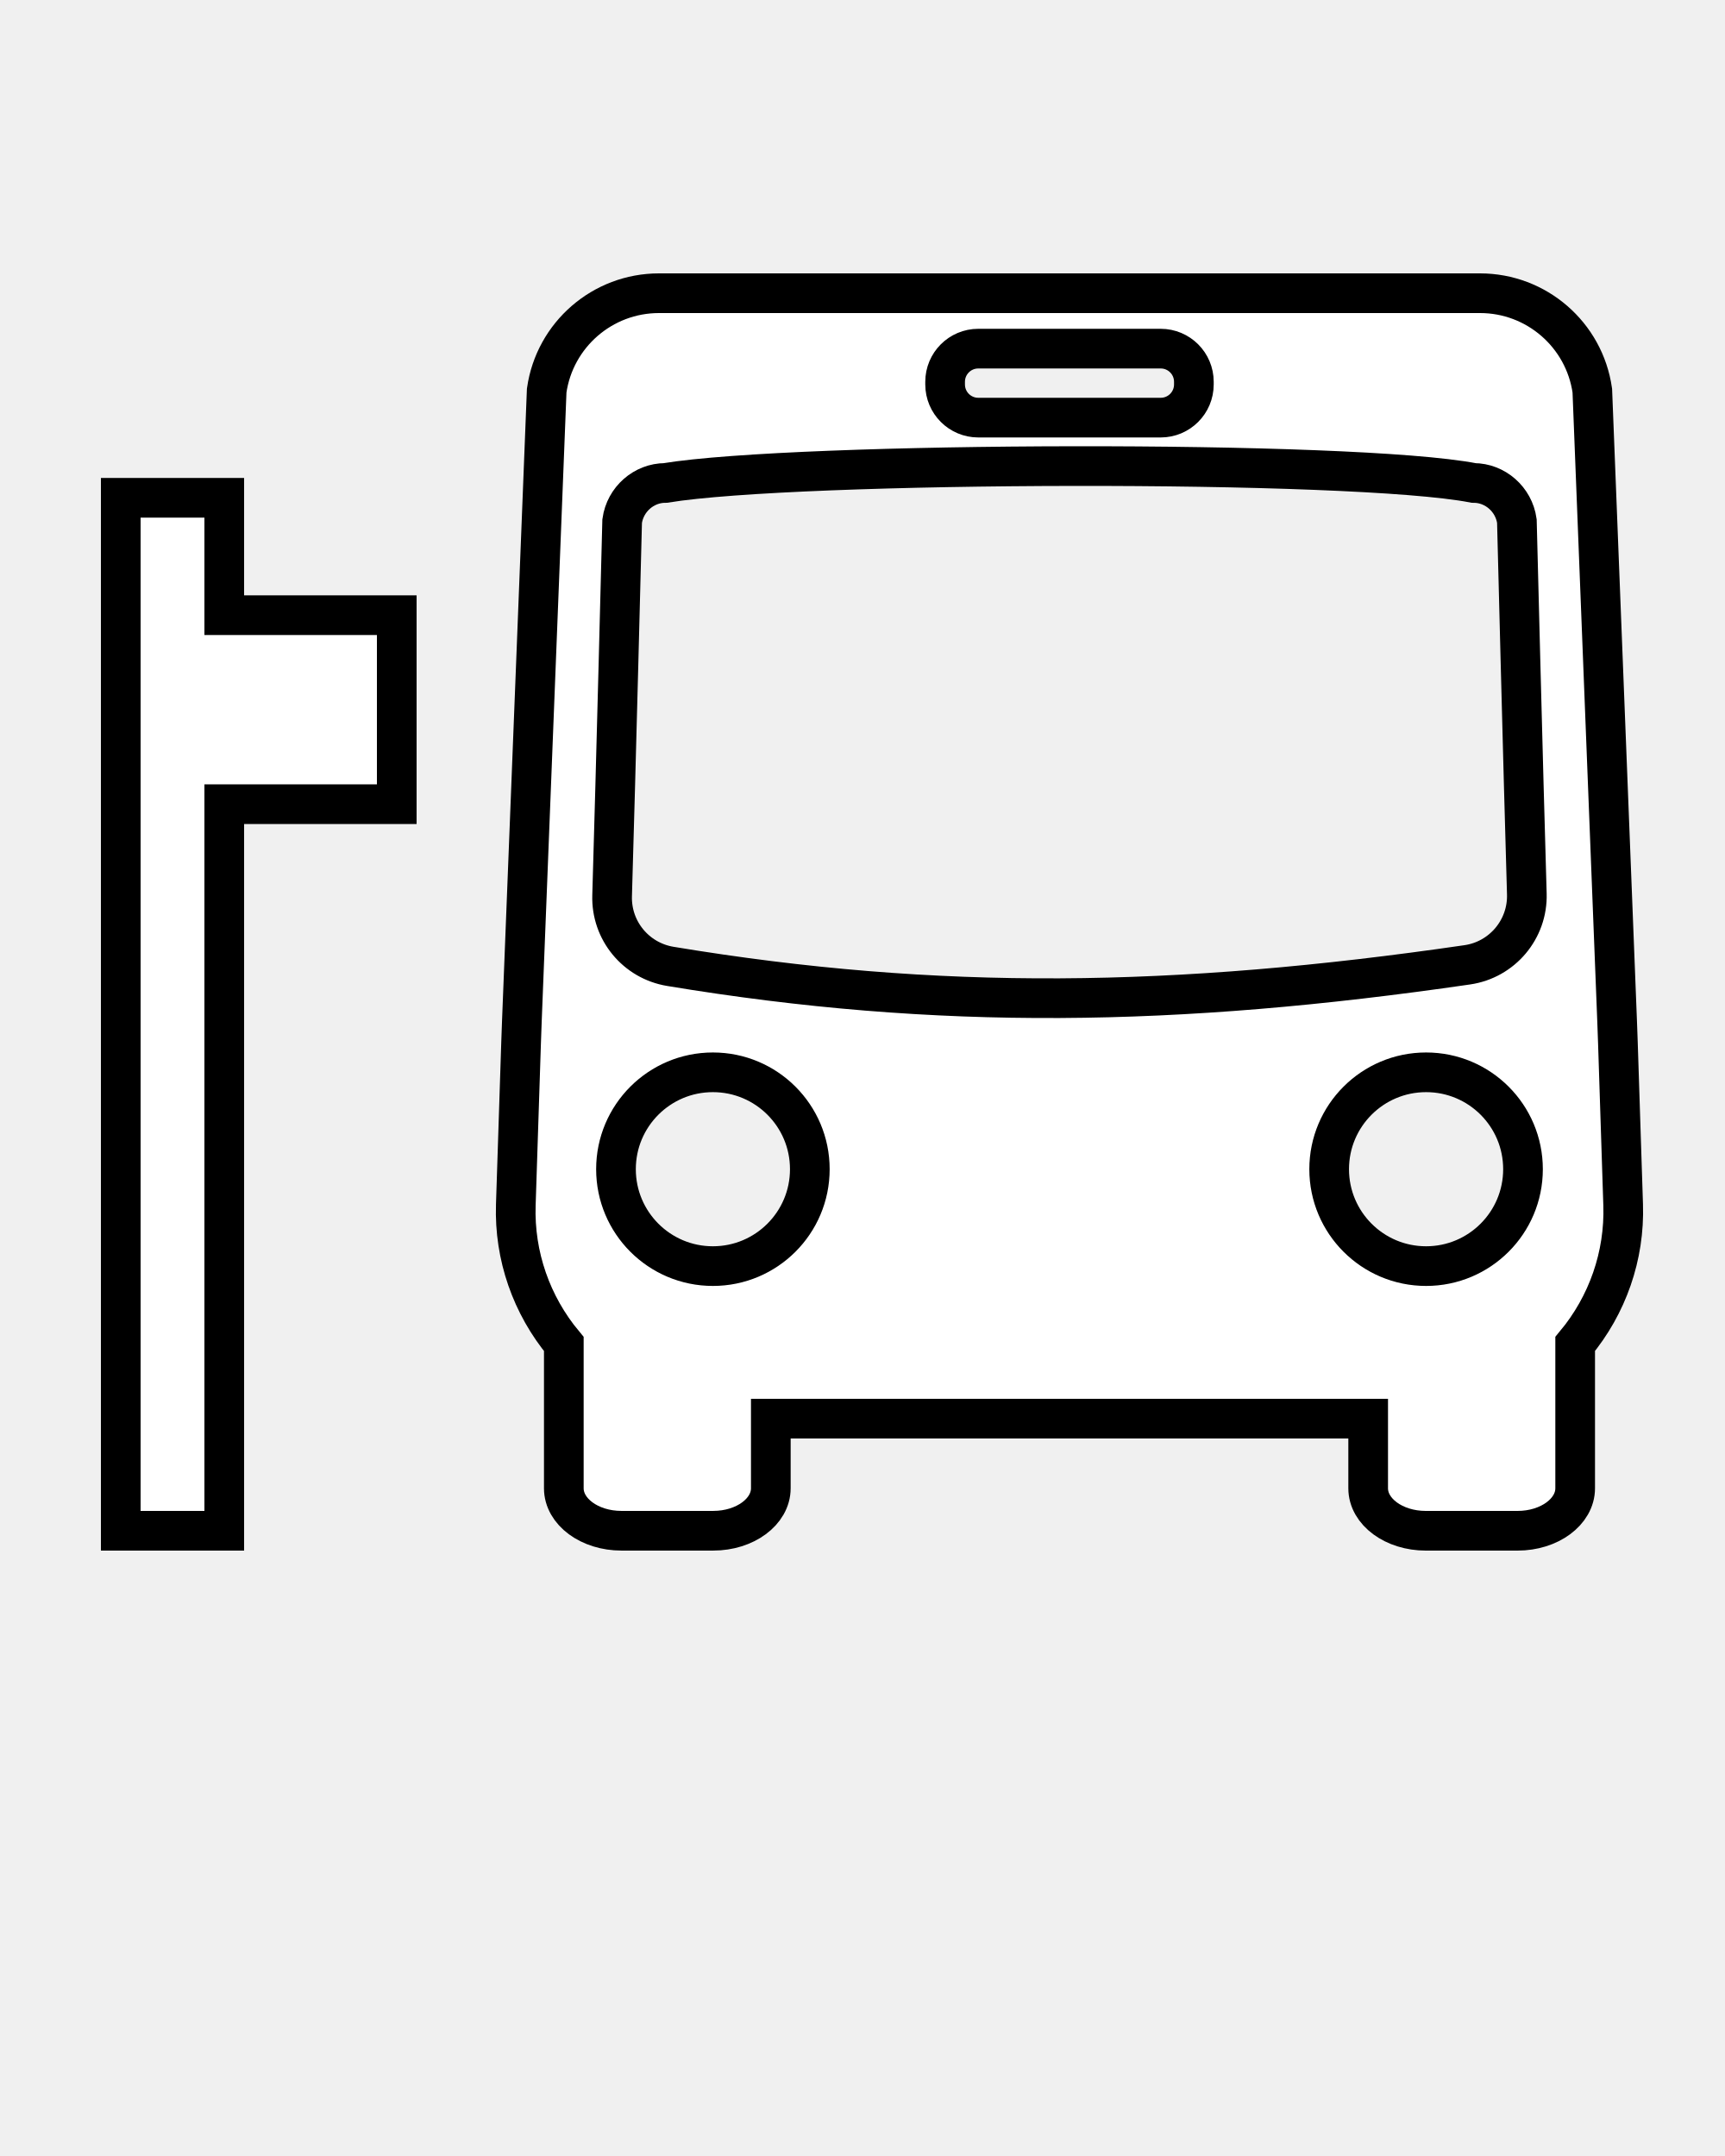
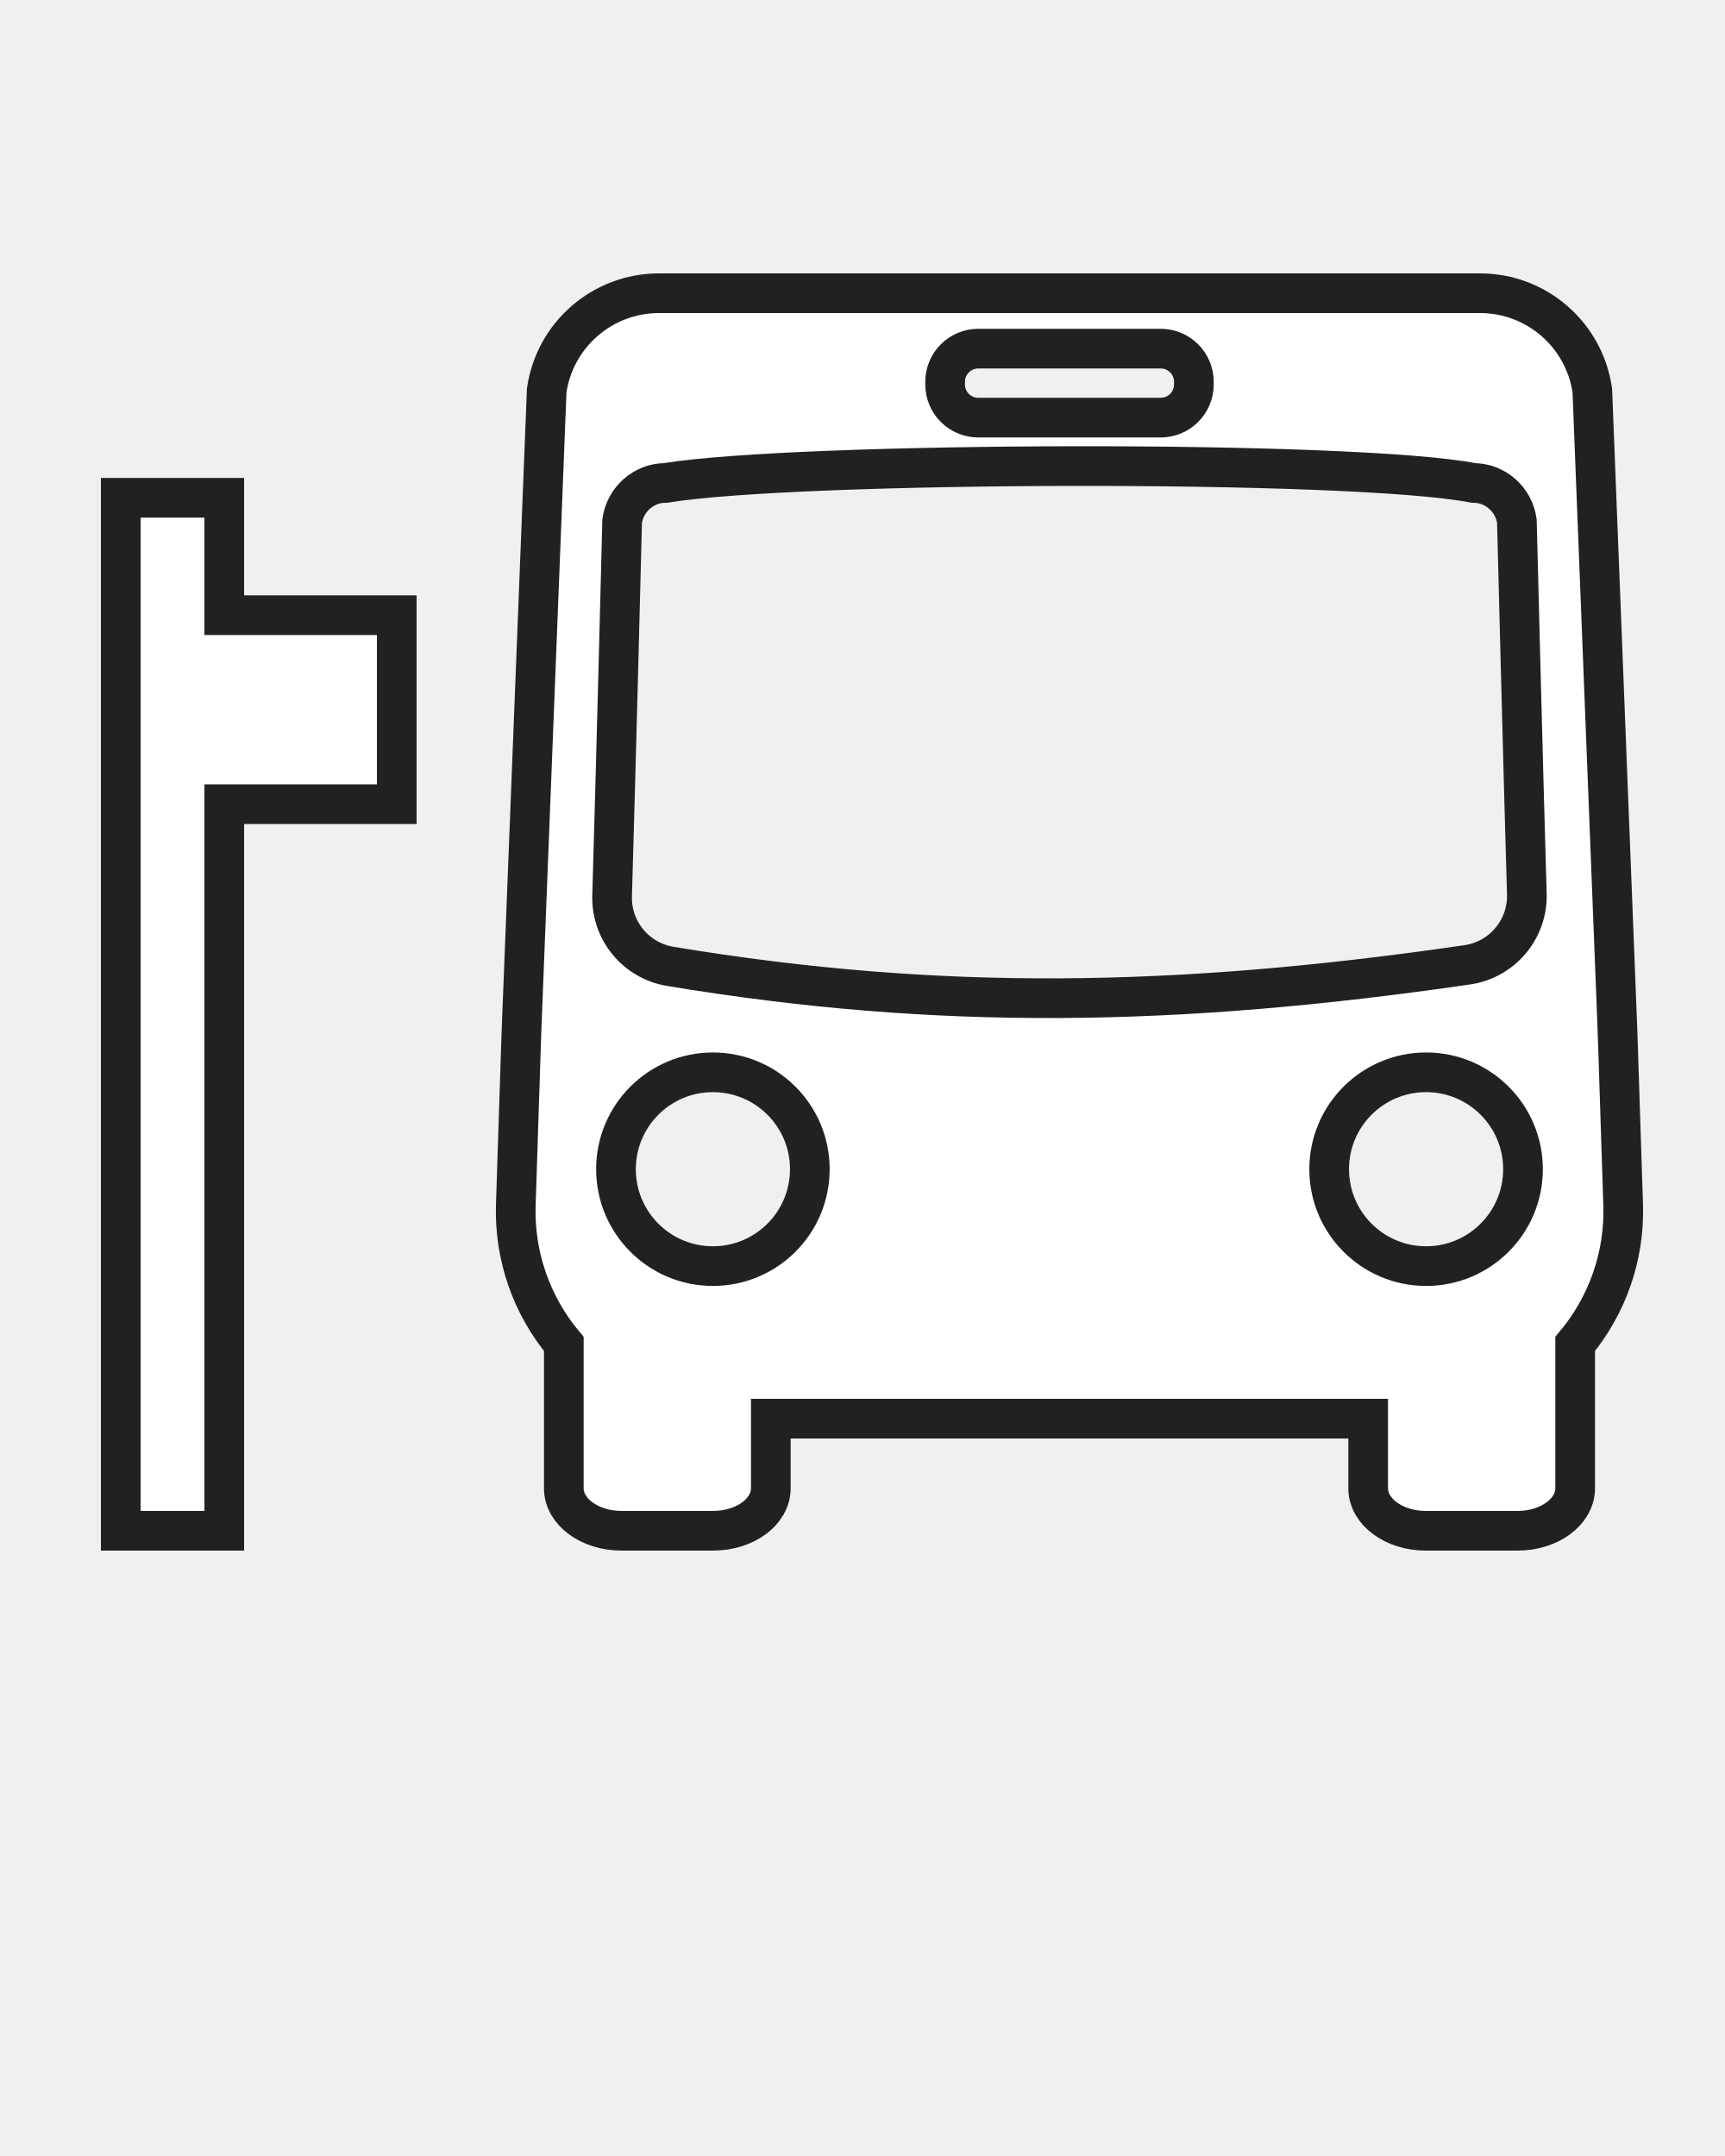
<svg xmlns="http://www.w3.org/2000/svg" version="1.1" x="0px" y="0px" viewBox="0 0 100 125" enable-background="new 0 0 100 100" xml:space="preserve">
-   <path stroke-width="2.3" stroke="#000" fill="#fff" d="M93.791,60.452c-0.014-0.413-0.028-0.825-0.045-1.238l-1.438-36.57  C91.845,19.405,89.07,17,85.799,17H38.201c-3.271,0-6.046,2.405-6.509,5.644l-1.439,36.565  c-0.017,0.417-0.031,0.834-0.045,1.251l-0.306,9.399c-0.096,2.949,0.908,5.812,2.783,8.063v8.364  c0,1.36,1.494,2.463,3.339,2.463h5.322c1.845,0,3.339-1.103,3.339-2.463V82.25h34.629v4.037  c0,1.36,1.494,2.463,3.339,2.463h5.322c1.845,0,3.339-1.103,3.339-2.463v-8.368  c1.875-2.251,2.878-5.115,2.782-8.064L93.791,60.452z M54.789,22.136c0-1.062,0.861-1.923,1.923-1.923  h10.575c1.062,0,1.923,0.861,1.923,1.923v0.154c0,1.062-0.861,1.923-1.923,1.923h-10.575  c-1.062,0-1.923-0.861-1.923-1.923V22.136z M41.327,73.406c-3.104,0-5.618-2.516-5.618-5.619  s2.515-5.617,5.618-5.617s5.619,2.514,5.619,5.617S44.431,73.406,41.327,73.406z M82.672,73.406  c-3.103,0-5.619-2.516-5.619-5.619s2.517-5.617,5.619-5.617c3.104,0,5.618,2.514,5.618,5.617  S85.775,73.406,82.672,73.406z M85.06,55.938c-16.89,2.46-30.678,2.667-46.202,0.09  c-1.994-0.331-3.434-2.076-3.373-4.097c0.208-6.918,0.582-21.721,0.582-21.721  C36.243,28.95,37.322,28,38.575,28c7.641-1.251,39.852-1.356,46.851,0c1.253,0,2.332,0.95,2.509,2.21  c0,0,0.37,14.669,0.577,21.621C88.572,53.877,87.085,55.644,85.06,55.938z" />
-   <polygon stroke-width="2.3" stroke="#000" fill="#fff" points="23.001,35.667 13.001,35.667 13.001,28.861 7.001,28.861 7.001,88.75 13.001,88.75   13.001,46.625 23.001,46.625 " />
+   <path stroke-width="2.3" stroke="#212121" fill="#fff" d="M93.791,60.452c-0.014-0.413-0.028-0.825-0.045-1.238l-1.438-36.57  C91.845,19.405,89.07,17,85.799,17H38.201c-3.271,0-6.046,2.405-6.509,5.644l-1.439,36.565  c-0.017,0.417-0.031,0.834-0.045,1.251l-0.306,9.399c-0.096,2.949,0.908,5.812,2.783,8.063v8.364  c0,1.36,1.494,2.463,3.339,2.463h5.322c1.845,0,3.339-1.103,3.339-2.463V82.25h34.629v4.037  c0,1.36,1.494,2.463,3.339,2.463h5.322c1.845,0,3.339-1.103,3.339-2.463v-8.368  c1.875-2.251,2.878-5.115,2.782-8.064L93.791,60.452z M54.789,22.136c0-1.062,0.861-1.923,1.923-1.923  h10.575c1.062,0,1.923,0.861,1.923,1.923v0.154c0,1.062-0.861,1.923-1.923,1.923h-10.575  c-1.062,0-1.923-0.861-1.923-1.923V22.136z M41.327,73.406c-3.104,0-5.618-2.516-5.618-5.619  s2.515-5.617,5.618-5.617s5.619,2.514,5.619,5.617S44.431,73.406,41.327,73.406z M82.672,73.406  c-3.103,0-5.619-2.516-5.619-5.619s2.517-5.617,5.619-5.617c3.104,0,5.618,2.514,5.618,5.617  S85.775,73.406,82.672,73.406z M85.06,55.938c-16.89,2.46-30.678,2.667-46.202,0.09  c-1.994-0.331-3.434-2.076-3.373-4.097c0.208-6.918,0.582-21.721,0.582-21.721  C36.243,28.95,37.322,28,38.575,28c7.641-1.251,39.852-1.356,46.851,0c1.253,0,2.332,0.95,2.509,2.21  c0,0,0.37,14.669,0.577,21.621C88.572,53.877,87.085,55.644,85.06,55.938z" />
+   <polygon stroke-width="2.3" stroke="#212121" fill="#fff" points="23.001,35.667 13.001,35.667 13.001,28.861 7.001,28.861 7.001,88.75 13.001,88.75   13.001,46.625 23.001,46.625 " />
</svg>
